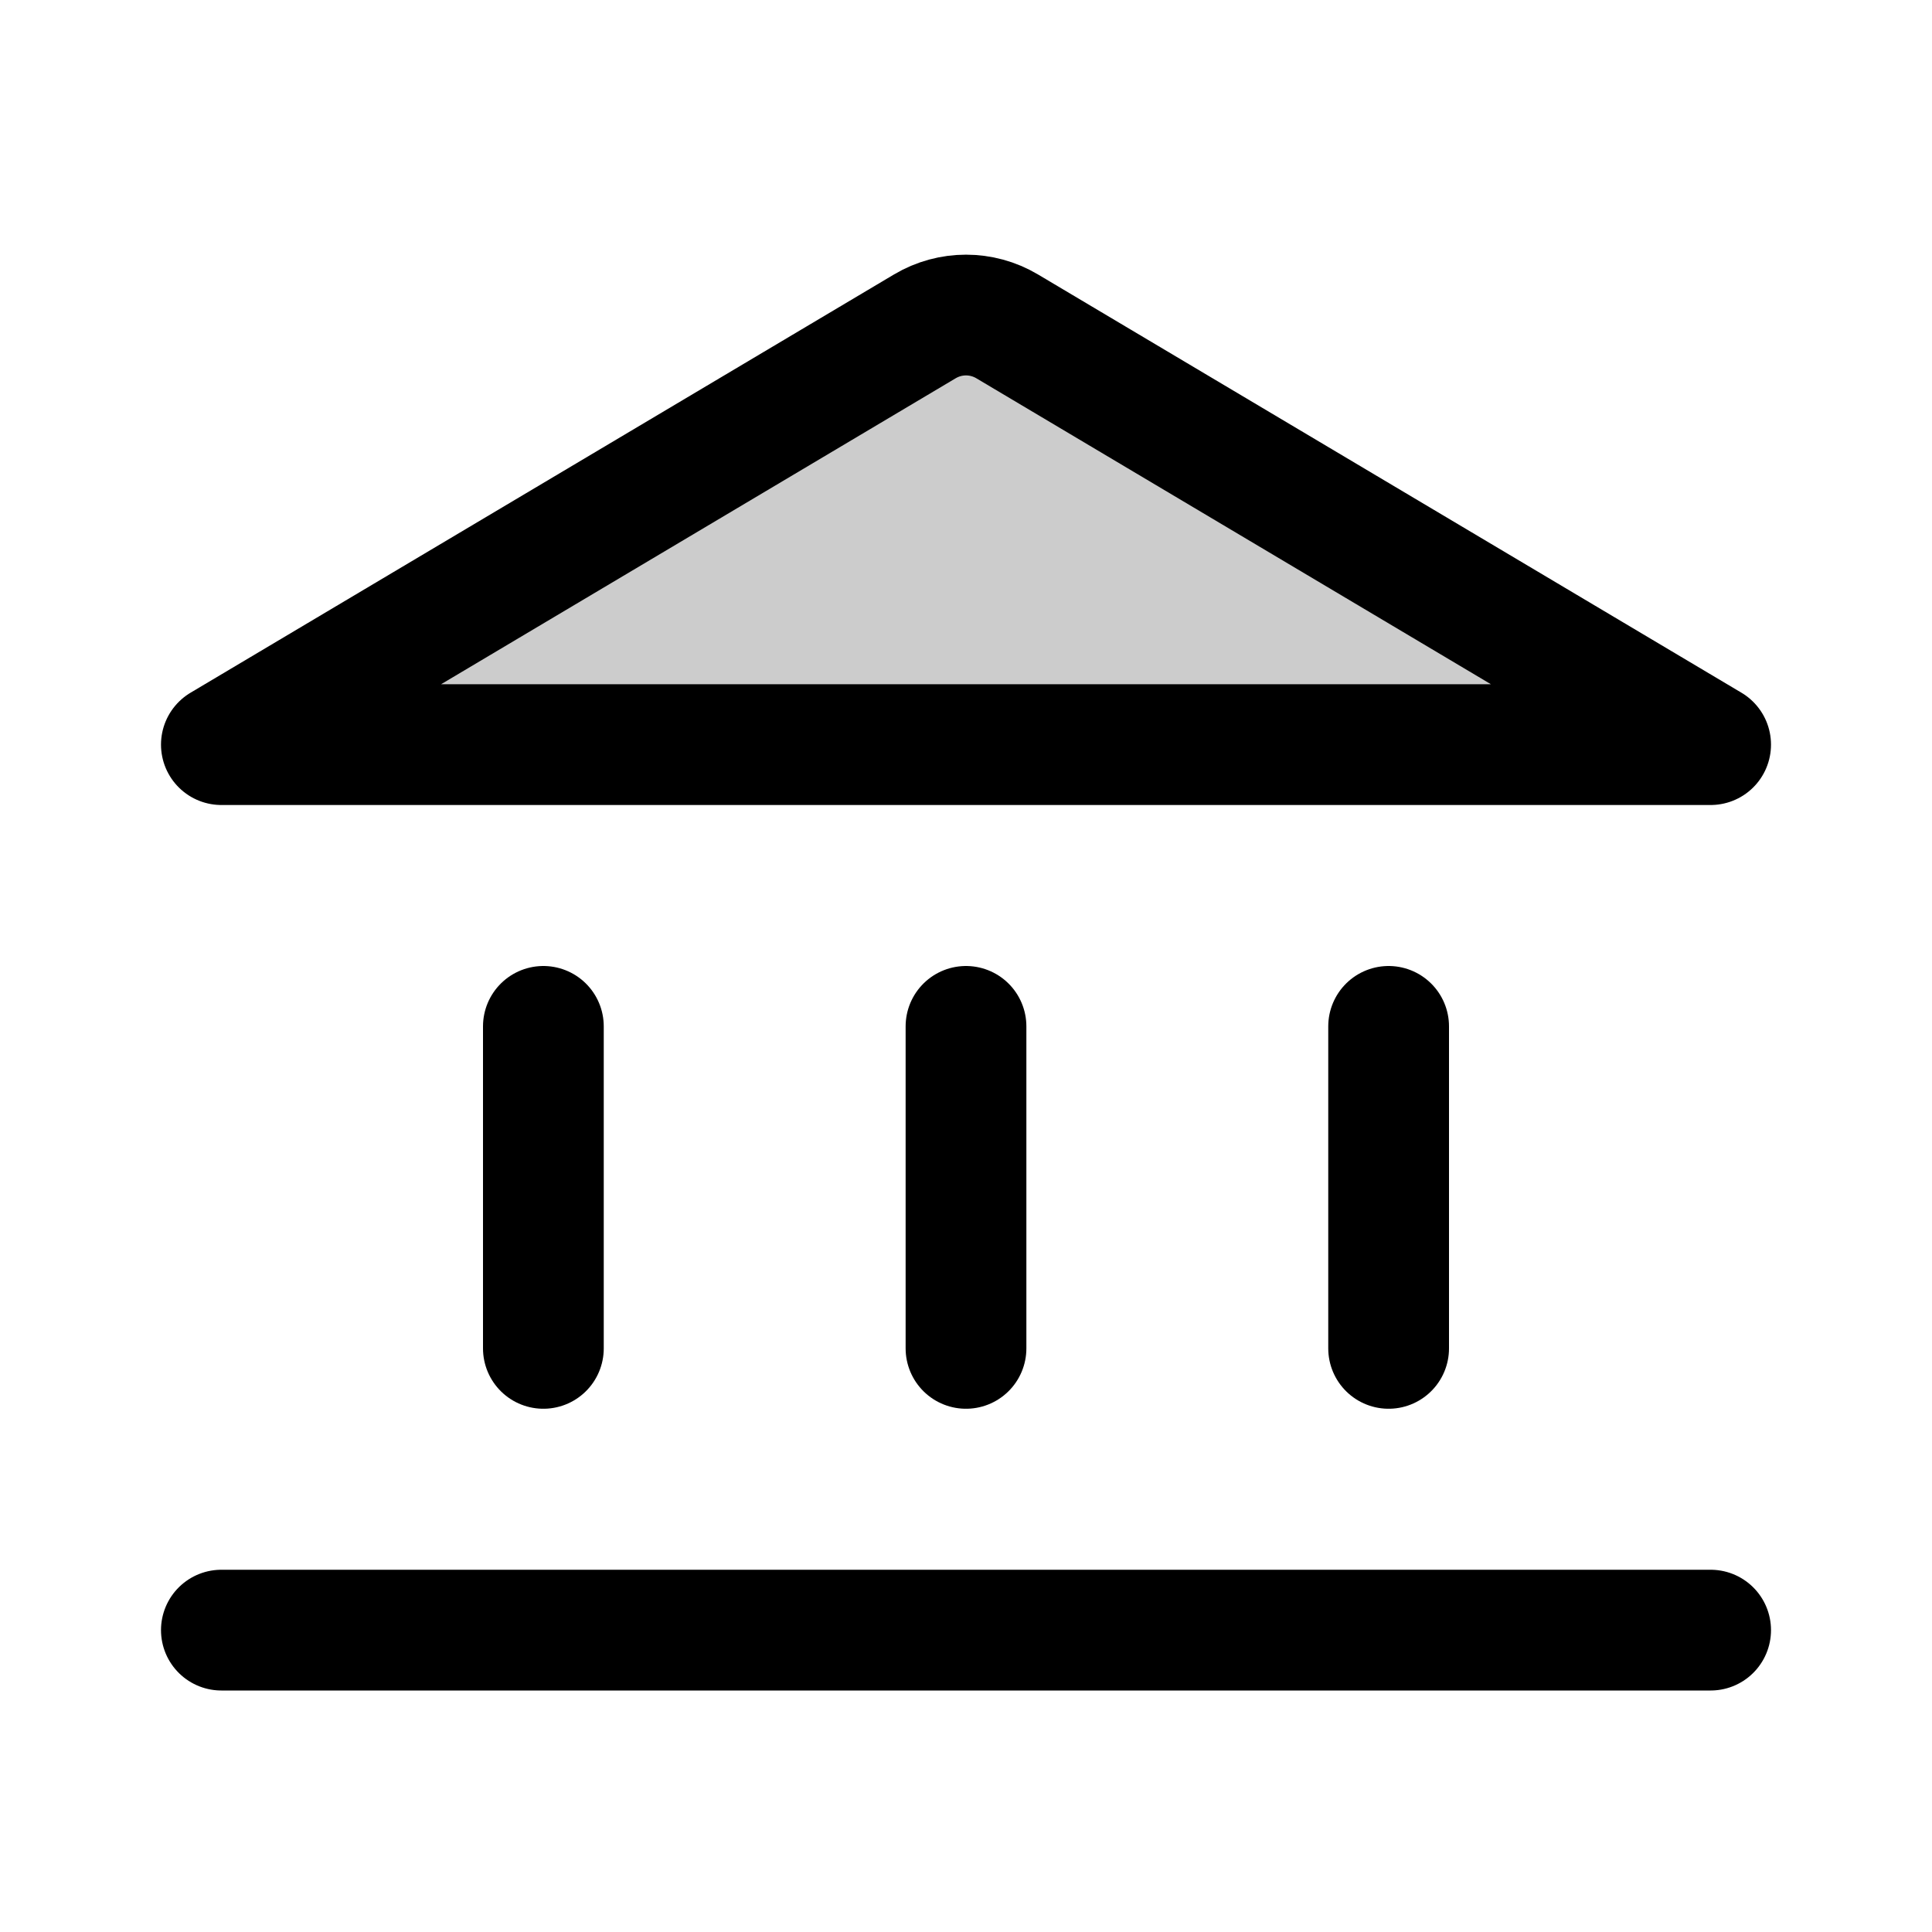
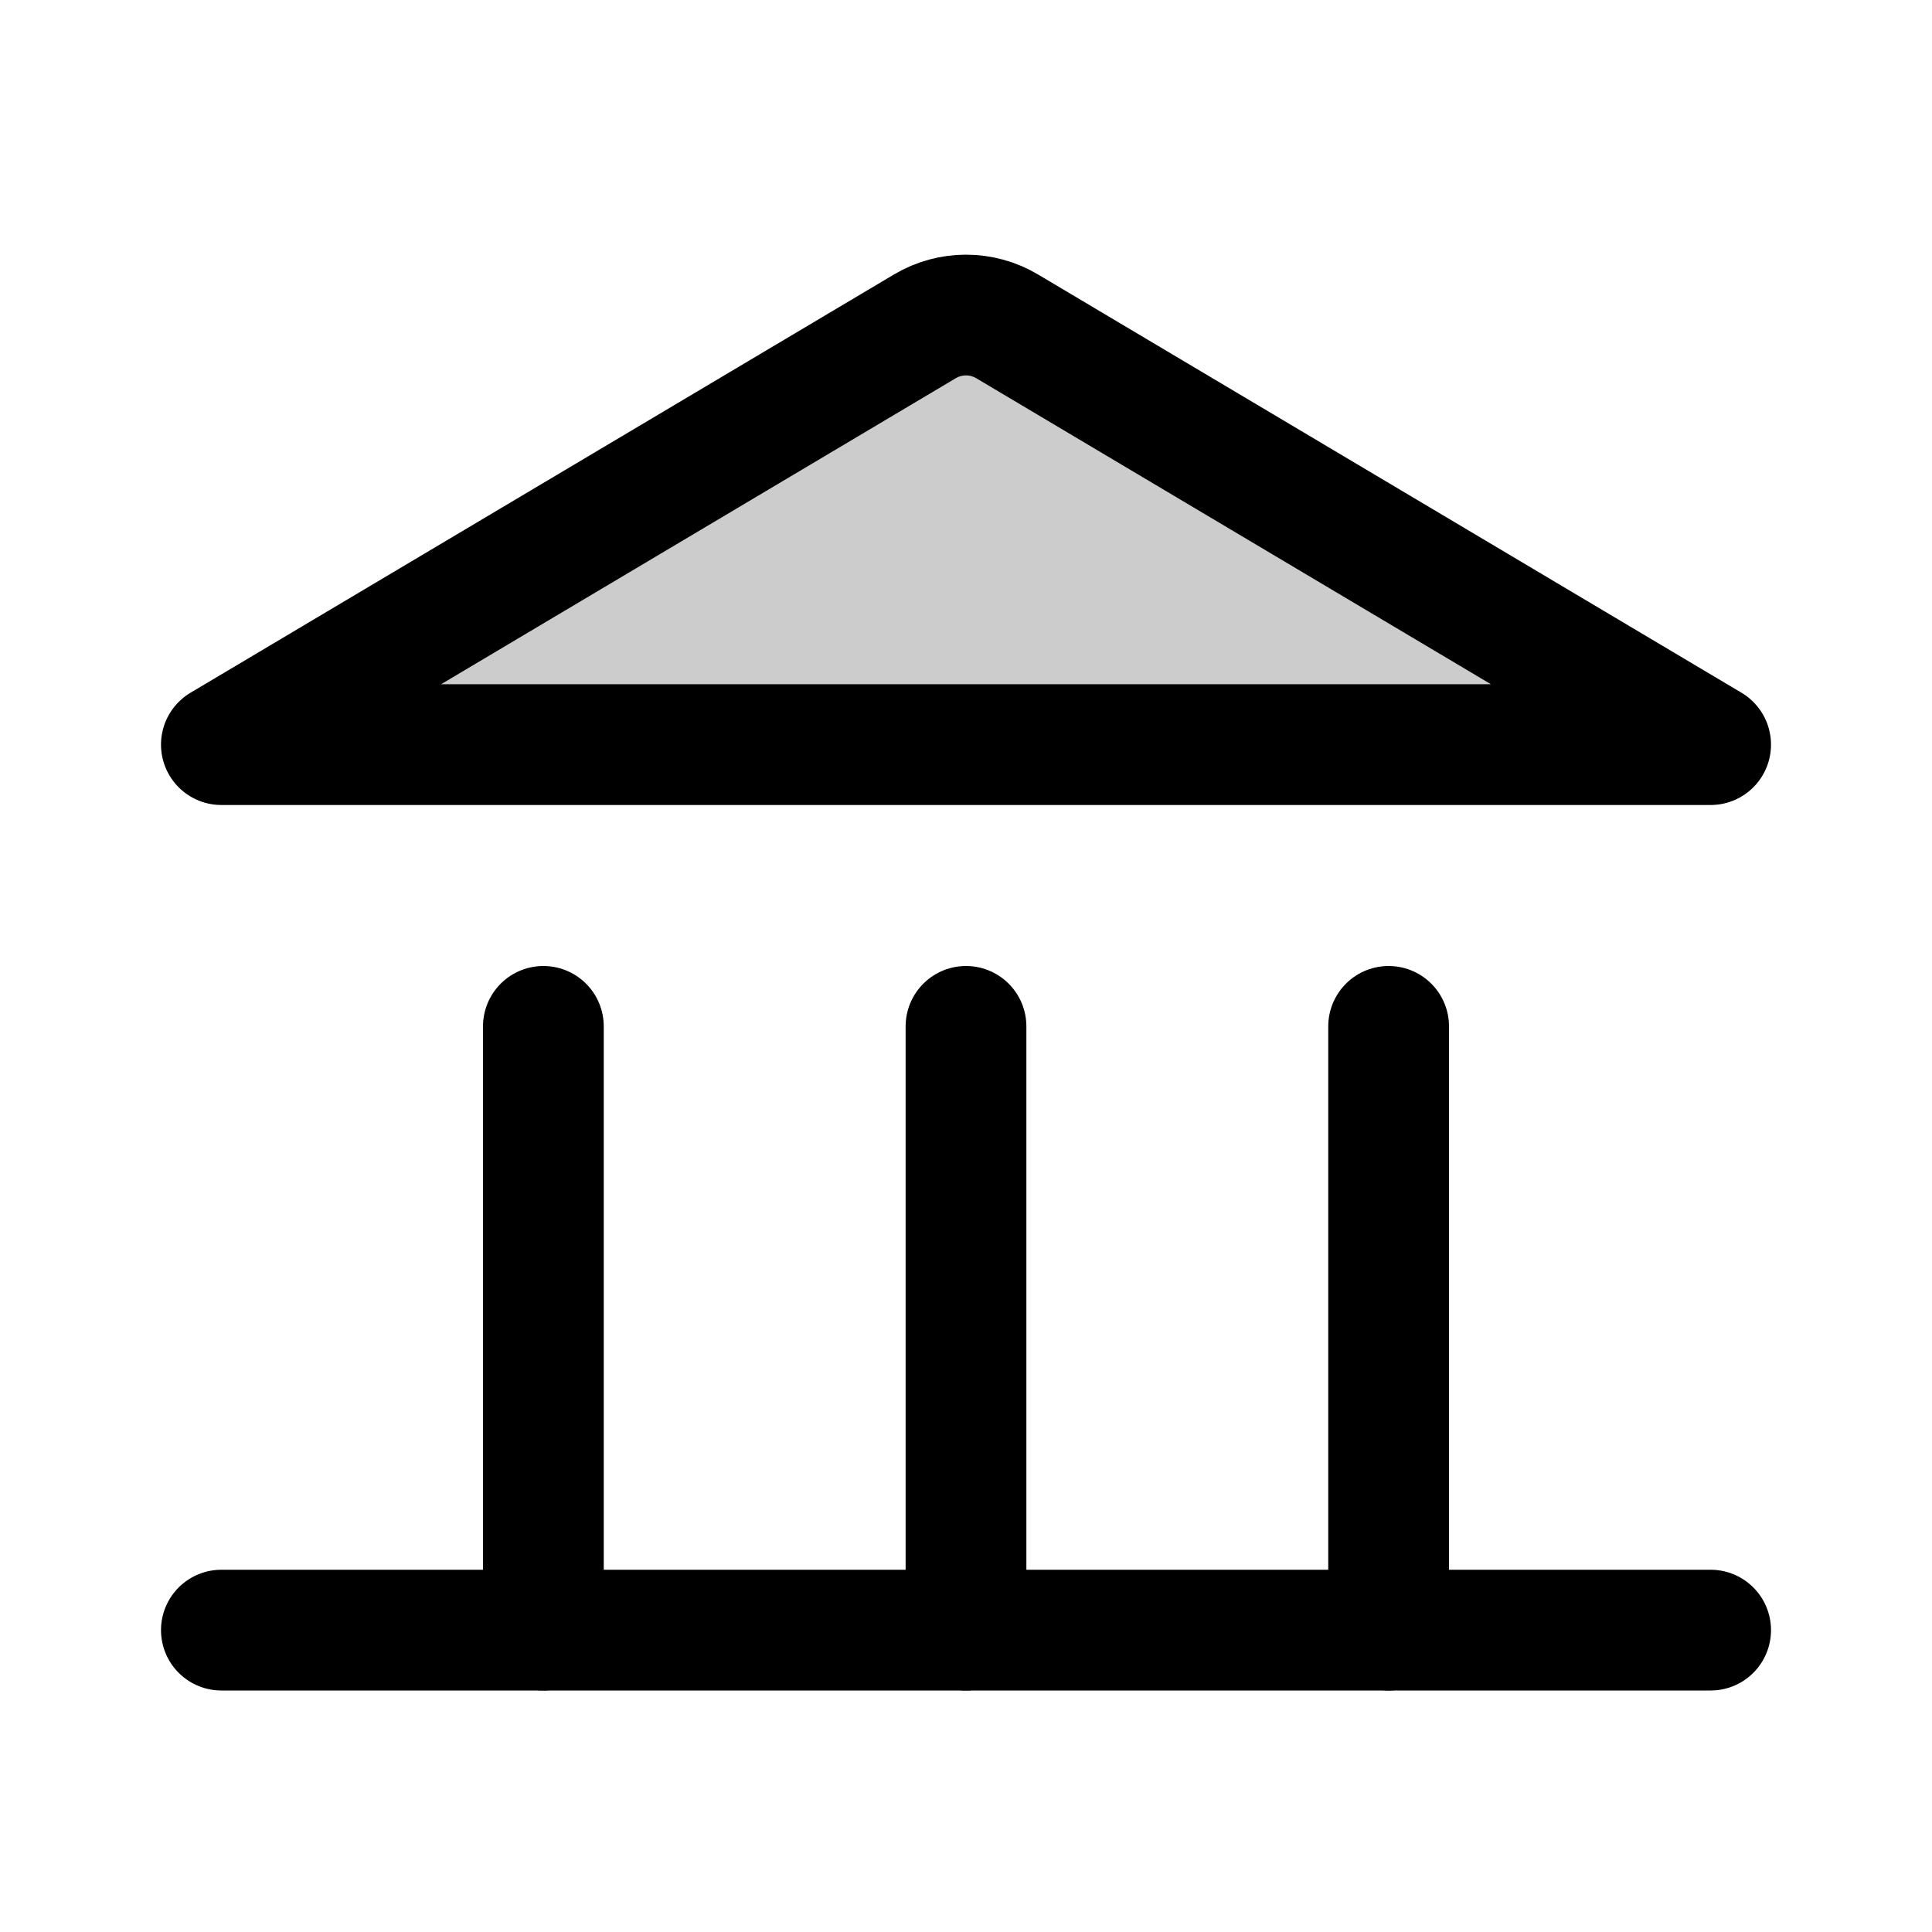
<svg xmlns="http://www.w3.org/2000/svg" width="24" height="24" viewBox="0 0 24 24" fill="none" stroke="currentColor" stroke-width="1.5" stroke-linecap="round" stroke-linejoin="round">
  <g fill="currentColor" stroke="none" opacity="0.2">
    <path d="M2.75 9.25L11.489 4.054A1 1 0 0 1 12.511 4.054L21.25 9.25Z" />
  </g>
  <path d="M2.75 9.25L11.489 4.054A1 1 0 0 1 12.511 4.054L21.25 9.25Z" />
-   <path d="M6.75 12.75v4" />
-   <path d="M12 12.75v4" />
-   <path d="M17.25 12.75v4" />
+   <path d="M6.75 12.75v7.5" />
+   <path d="M12 12.75v7.5" />
+   <path d="M17.25 12.75v7.5" />
  <path d="M2.75 20.25h18.5" />
</svg>
